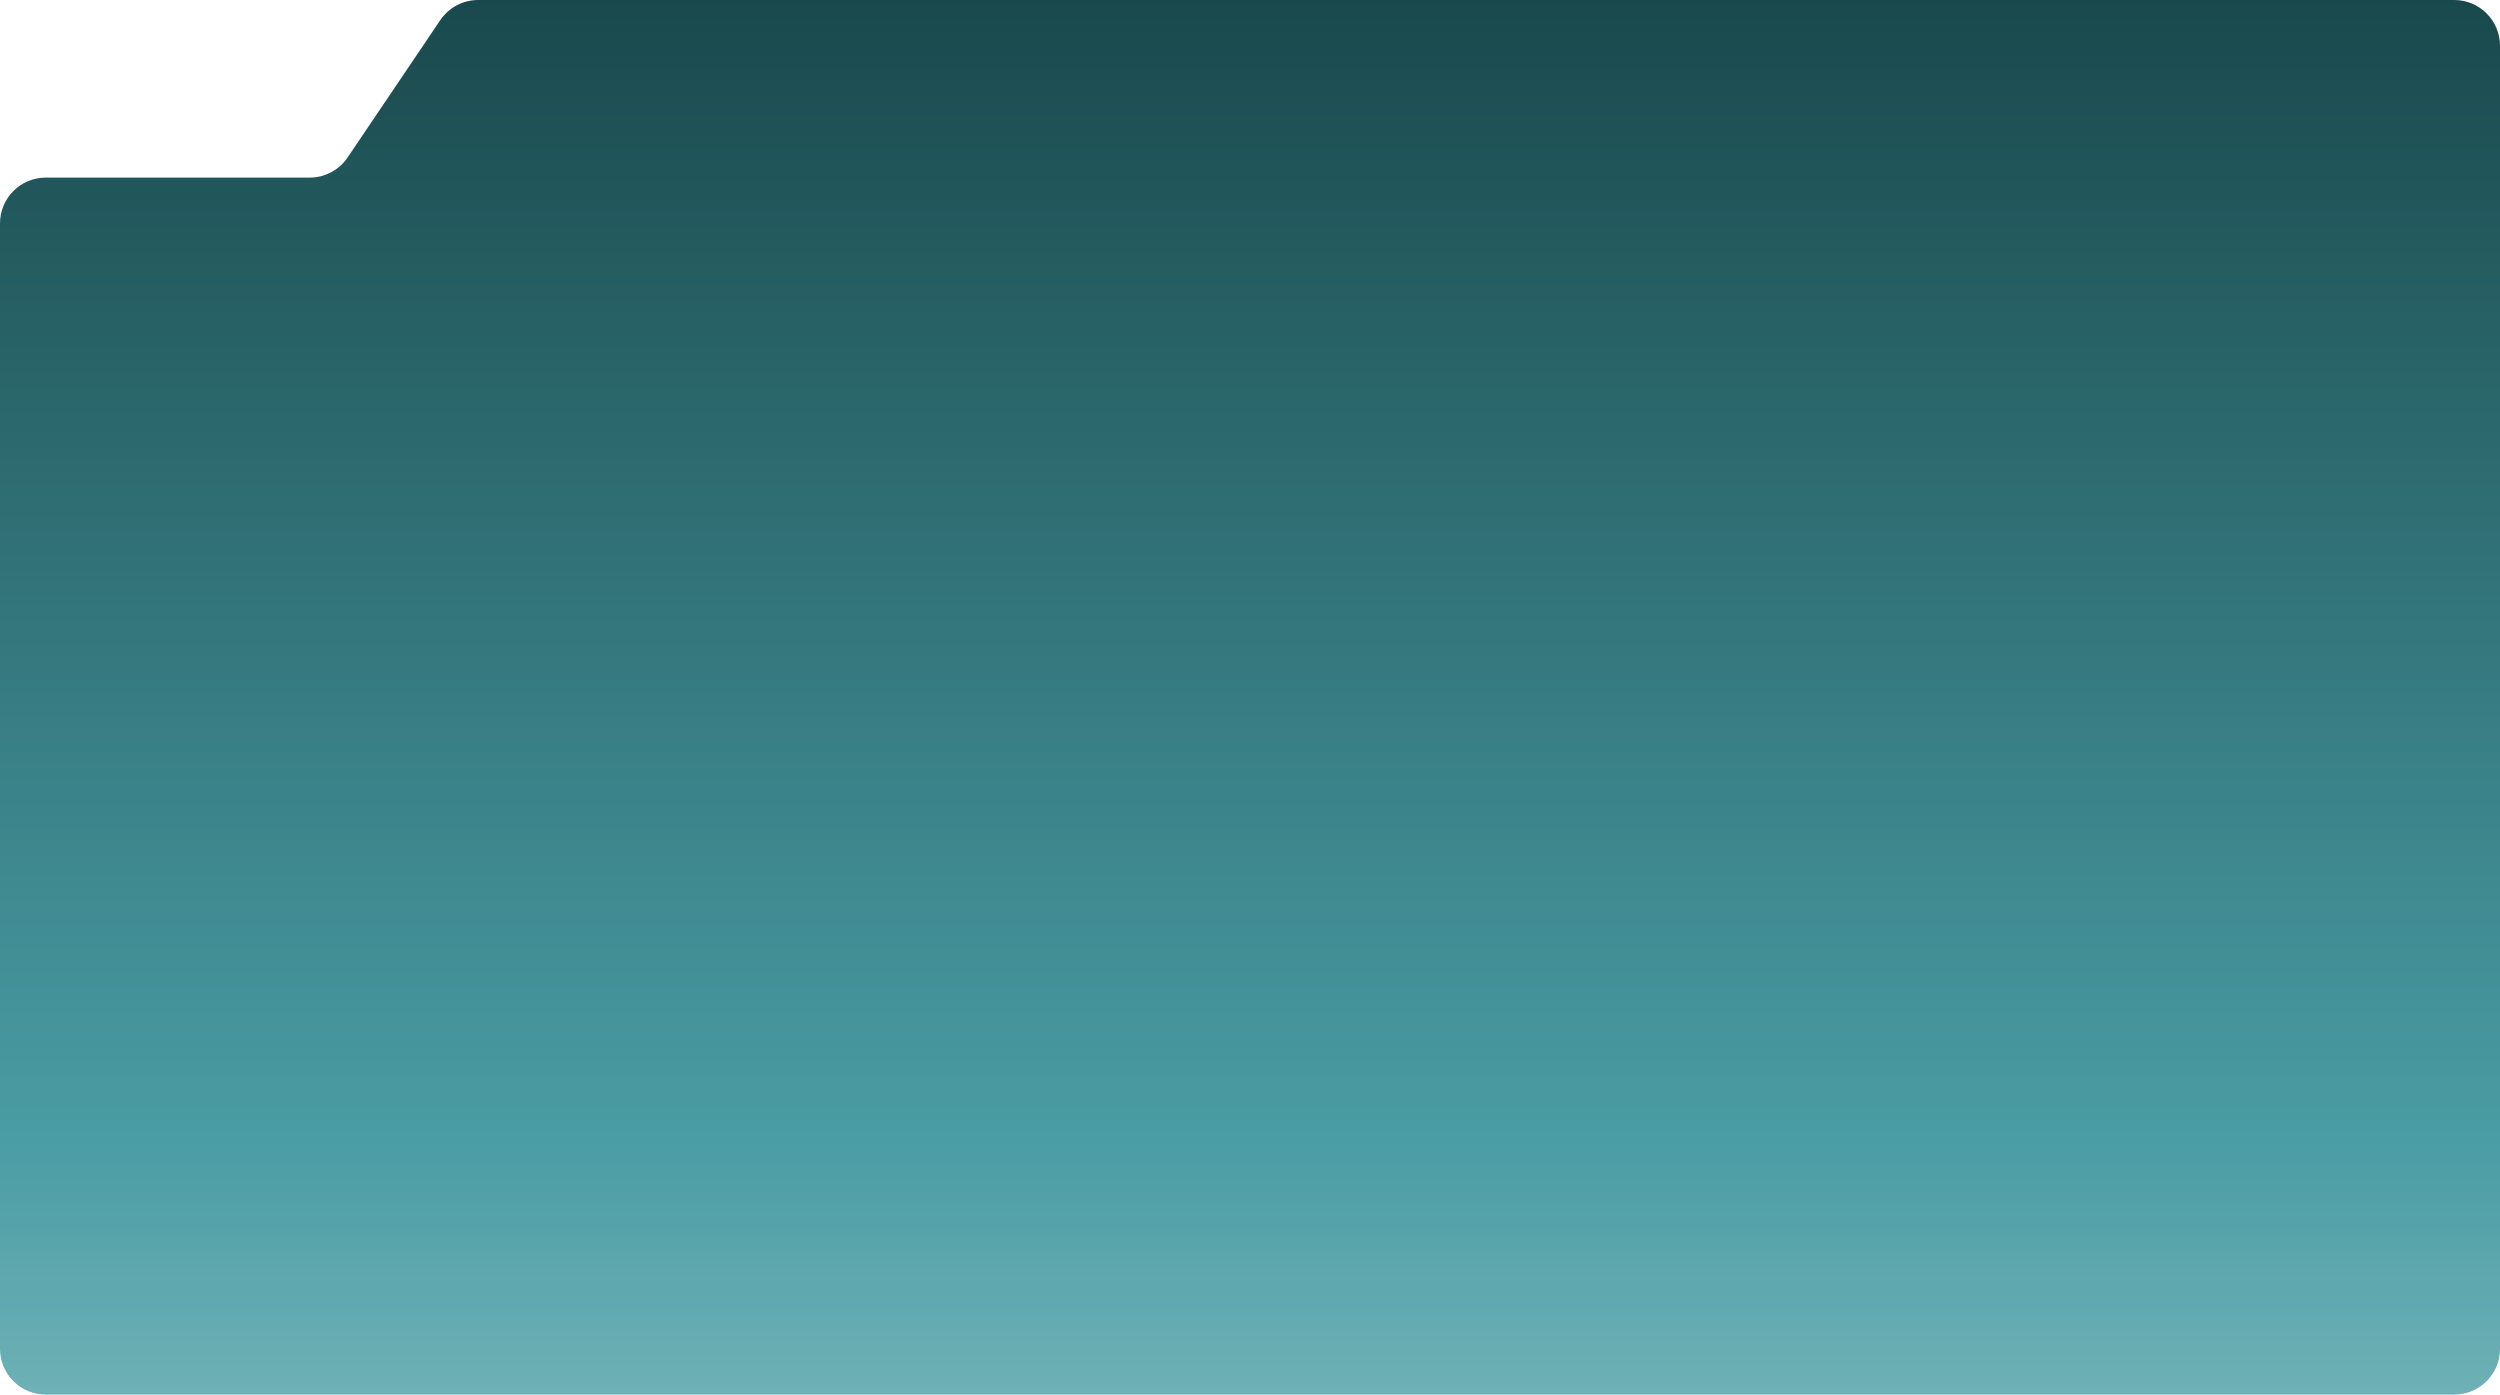
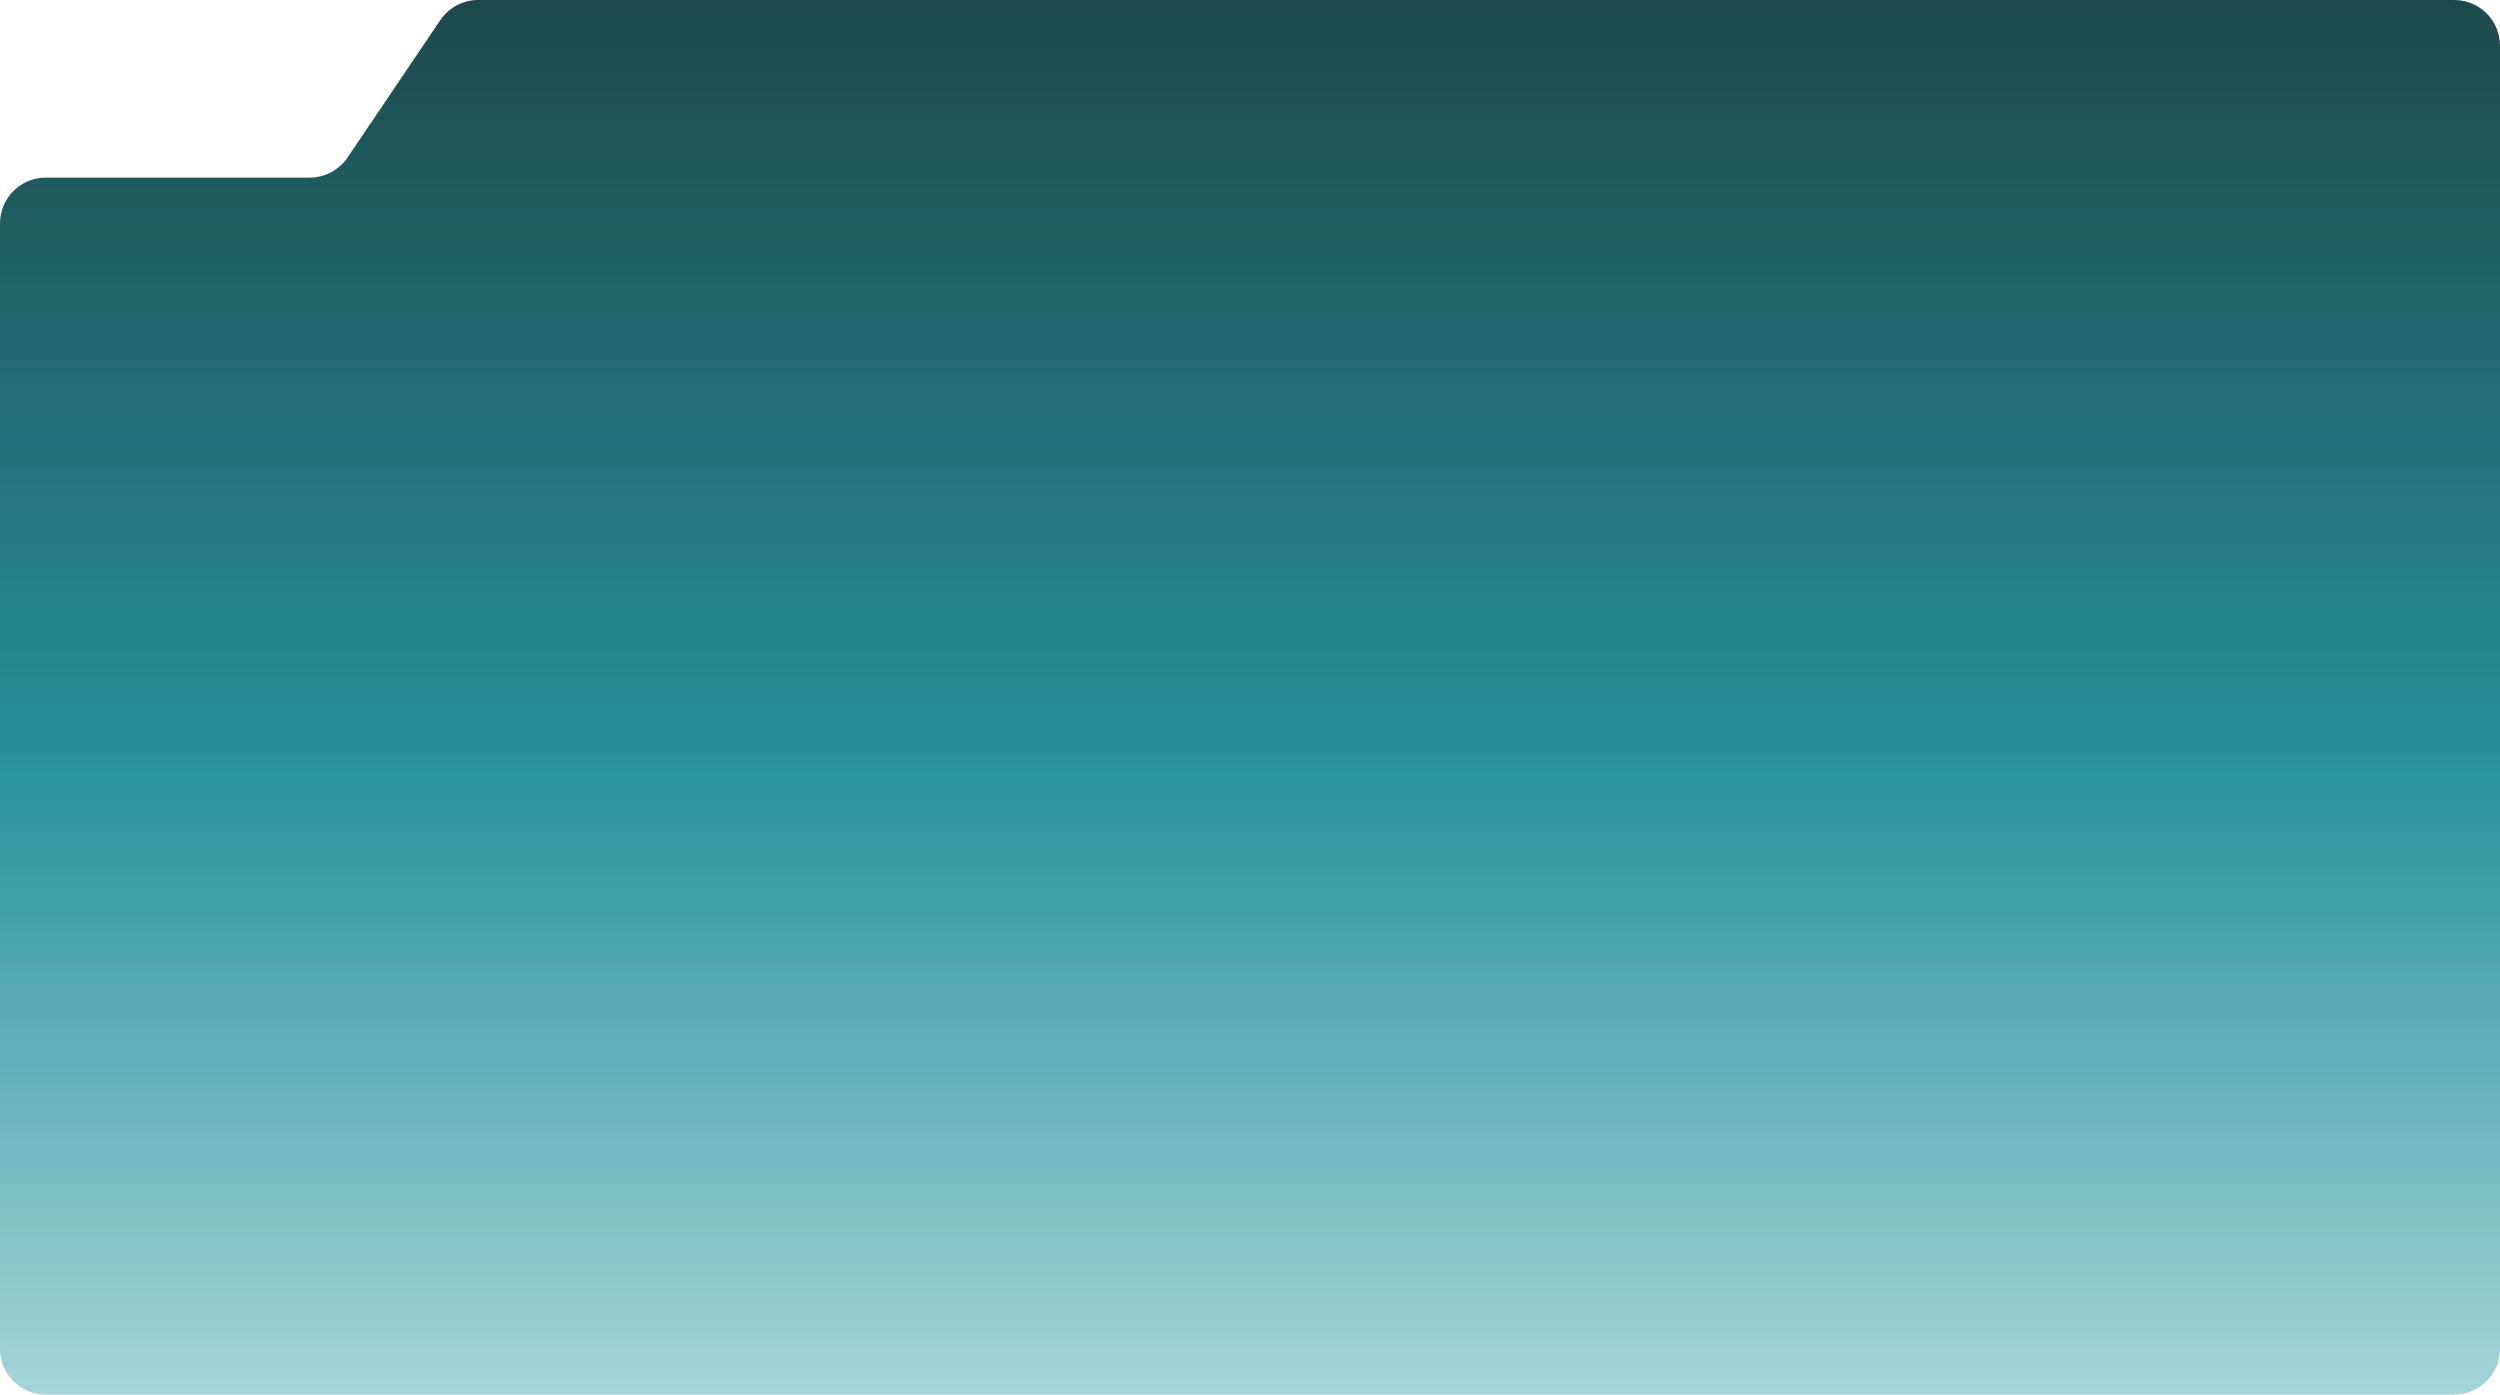
<svg xmlns="http://www.w3.org/2000/svg" width="1366" height="762" viewBox="0 0 1366 762" fill="none">
  <g opacity="0.9" filter="url(#filter0_b_471_6693)">
    <path d="M261.288 0H1341C1354.81 0 1366 11.193 1366 25V645.66V705V737C1366 750.807 1354.81 762 1341 762H1101.5H523.75H25C11.193 762 0 750.807 0 737V122.042C0 108.235 11.193 97.042 25 97.042L169.212 97.042C177.521 97.042 185.286 92.915 189.934 86.028L240.566 11.014C245.214 4.127 252.98 0 261.288 0Z" fill="url(#paint0_linear_471_6693)" />
  </g>
  <defs>
    <filter id="filter0_b_471_6693" x="-4" y="-4" width="1374" height="770" filterUnits="userSpaceOnUse" color-interpolation-filters="sRGB">
      <feFlood flood-opacity="0" result="BackgroundImageFix" />
      <feGaussianBlur in="BackgroundImageFix" stdDeviation="2" />
      <feComposite in2="SourceAlpha" operator="in" result="effect1_backgroundBlur_471_6693" />
      <feBlend mode="normal" in="SourceGraphic" in2="effect1_backgroundBlur_471_6693" result="shape" />
    </filter>
    <linearGradient id="paint0_linear_471_6693" x1="683" y1="0" x2="683" y2="762" gradientUnits="userSpaceOnUse">
-       <stop stop-color="#0688B1" />
-       <stop offset="0" stop-color="#003539" />
-       <stop offset="0.817" stop-color="#36929A" />
-       <stop offset="1" stop-color="#5EA8AE" />
-       <stop offset="1" stop-color="#5EA8AE" />
+       <stop stop-color="#043539" />
+       <stop offset="0.552" stop-color="#11858F" />
+       <stop offset="1" stop-color="#9BD0D5" />
    </linearGradient>
  </defs>
</svg>
